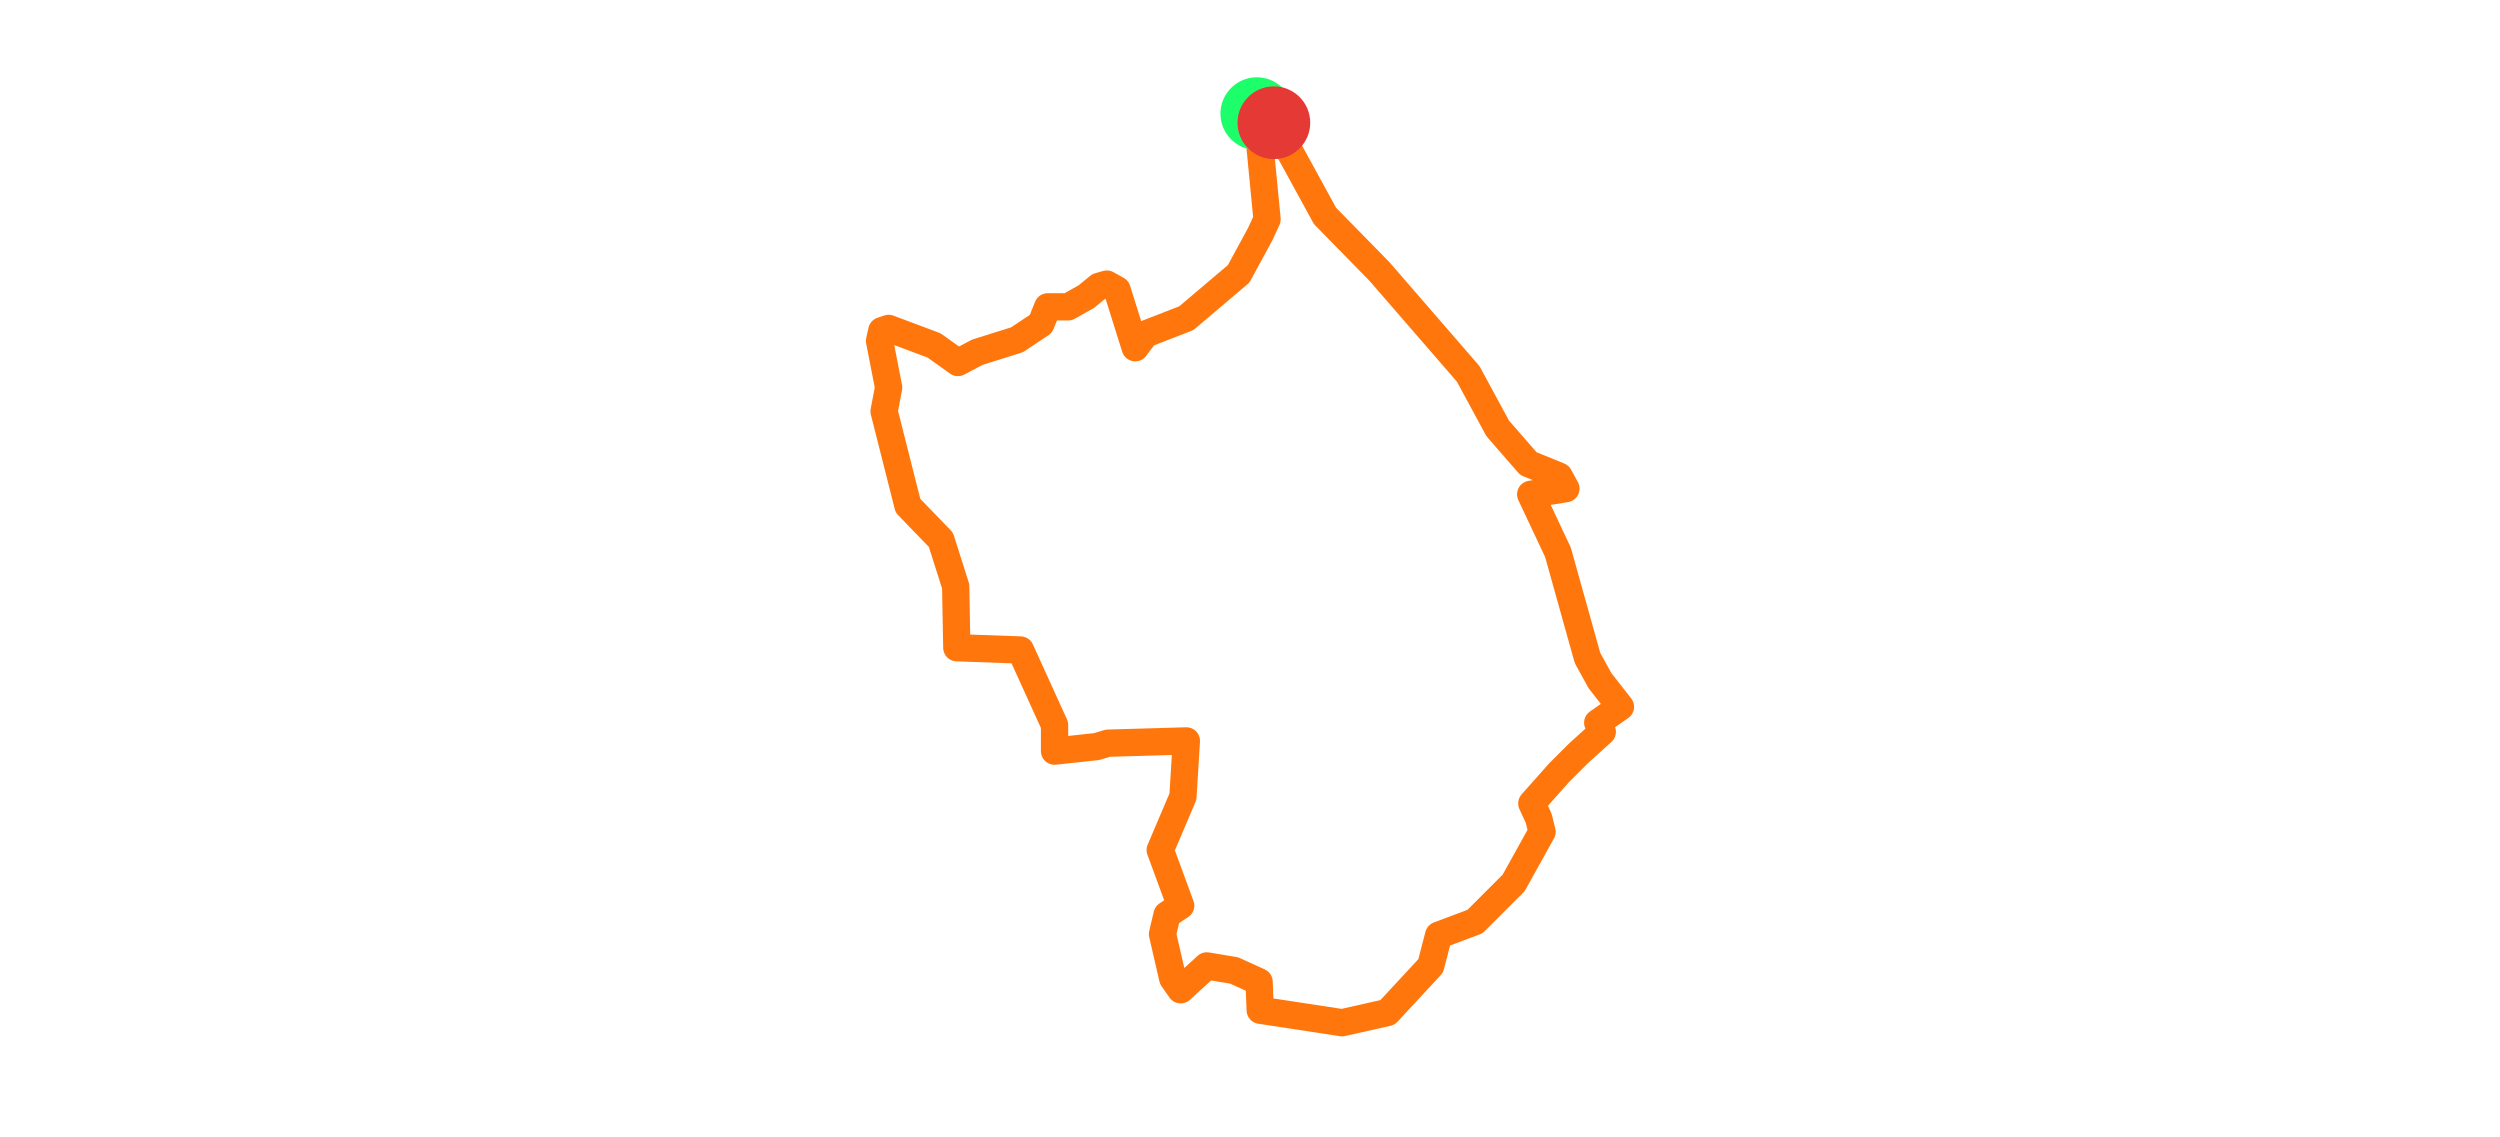
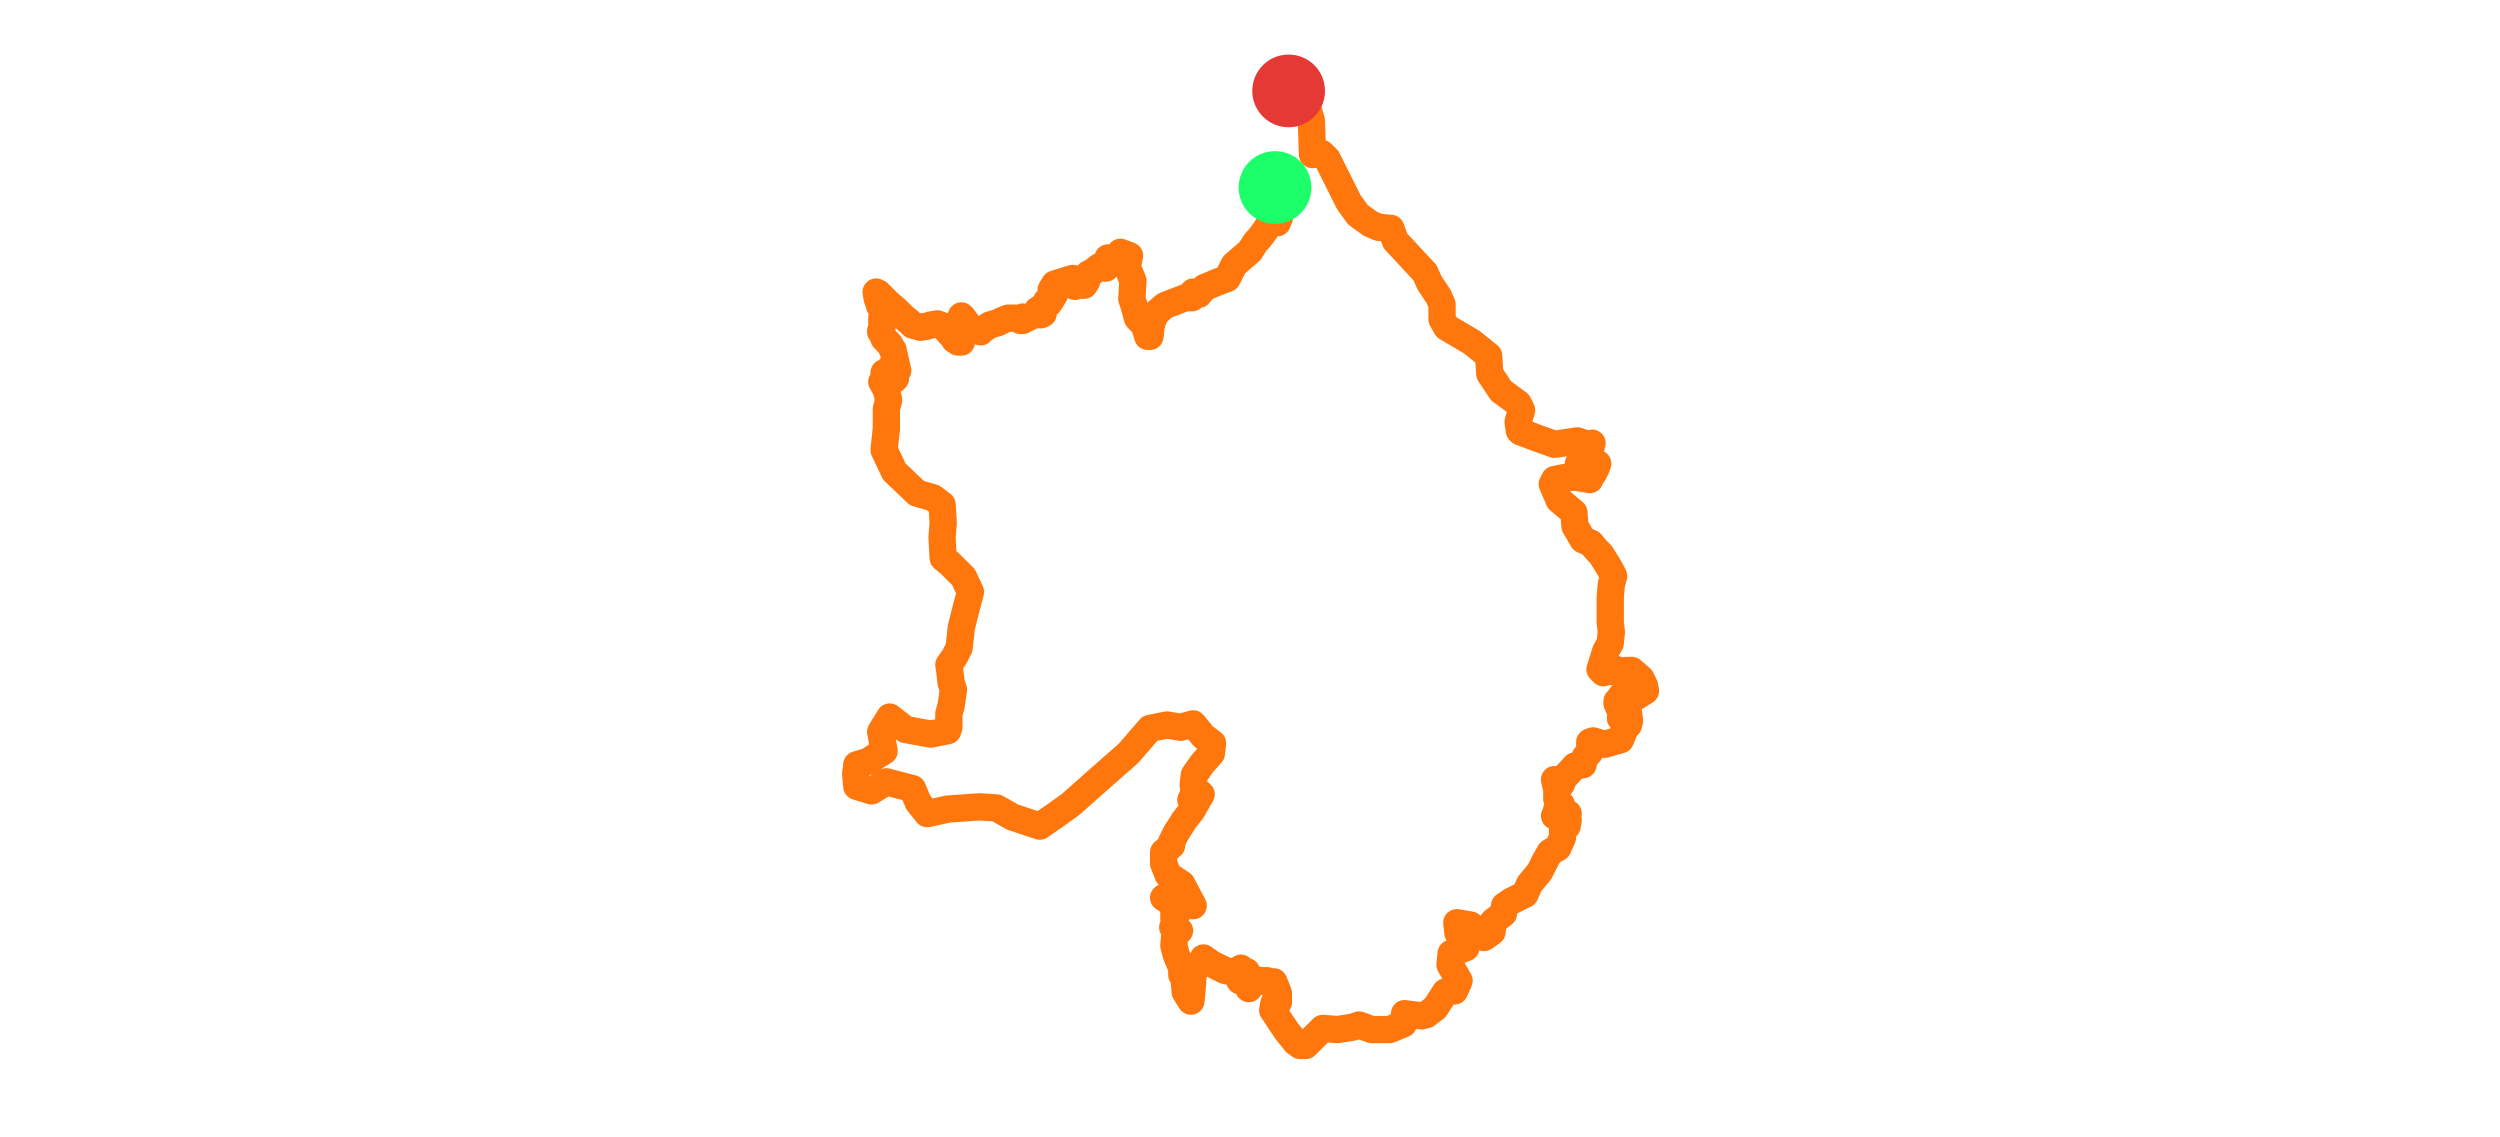
<svg xmlns="http://www.w3.org/2000/svg" width="220" height="100" viewBox="0 0 220 100">
-   <path d="M 110.6 10.0 L 111.5 19.3 L 110.9 20.6 L 109.0 24.1 L 104.4 28.0 L 100.8 29.4 L 99.9 30.6 L 98.3 25.5 L 97.4 25.0 L 96.7 25.2 L 95.6 26.1 L 94.0 27.0 L 92.2 27.0 L 91.6 28.5 L 89.5 29.9 L 86.0 31.0 L 84.3 31.9 L 82.2 30.4 L 78.2 28.9 L 77.6 29.1 L 77.4 30.0 L 78.2 34.1 L 77.8 36.2 L 79.9 44.5 L 82.8 47.5 L 84.1 51.6 L 84.2 57.0 L 89.8 57.2 L 92.8 63.8 L 92.8 66.1 L 96.5 65.7 L 97.5 65.4 L 104.4 65.2 L 104.1 70.1 L 102.1 74.8 L 103.9 79.7 L 102.7 80.5 L 102.3 82.2 L 103.2 86.1 L 103.9 87.1 L 106.2 85.0 L 108.6 85.4 L 110.8 86.4 L 110.9 88.9 L 118.1 90.0 L 122.1 89.1 L 125.9 85.0 L 126.6 82.3 L 129.8 81.1 L 133.2 77.7 L 135.7 73.2 L 135.4 72.0 L 134.8 70.7 L 137.2 68.0 L 138.9 66.3 L 141.0 64.4 L 140.6 63.6 L 142.6 62.2 L 140.8 59.9 L 139.7 57.9 L 137.1 48.6 L 134.7 43.5 L 137.8 43.0 L 137.2 41.9 L 134.5 40.8 L 131.8 37.7 L 129.2 32.9 L 121.4 23.9 L 116.6 19.0 L 113.7 13.7 L 112.1 10.8" fill="none" stroke="#ff6f00" stroke-width="2.4" stroke-linecap="round" stroke-linejoin="round" opacity="0.95" />
-   <circle cx="110.6" cy="10.0" r="3.2" fill="#1cff6b" />
-   <circle cx="112.1" cy="10.8" r="3.2" fill="#e53935" />
+   <path d="M 112.2 16.5 L 111.9 17.1 L 112.1 17.4 L 112.1 18.4 L 112.6 19.1 L 112.4 19.6 L 112.2 19.3 L 111.9 19.6 L 111.5 20.0 L 111.4 20.2 L 110.8 21.0 L 110.5 21.3 L 110.0 22.1 L 108.6 23.3 L 108.0 24.5 L 107.2 24.8 L 106.0 25.3 L 105.5 25.9 L 105.0 25.7 L 104.9 26.2 L 104.3 26.2 L 103.0 26.7 L 102.5 26.9 L 101.8 27.5 L 101.5 28.0 L 101.3 28.7 L 101.2 29.6 L 101.0 29.6 L 100.7 28.6 L 100.1 28.0 L 99.8 26.9 L 99.6 26.3 L 99.7 24.7 L 99.2 23.5 L 99.4 22.5 L 98.6 22.2 L 98.8 22.7 L 98.4 22.6 L 98.1 23.0 L 97.9 22.7 L 97.5 22.7 L 97.6 23.1 L 97.3 23.6 L 97.1 23.3 L 96.9 23.4 L 96.7 23.5 L 96.2 23.9 L 95.8 24.1 L 95.6 24.8 L 95.4 25.1 L 94.8 25.1 L 94.7 24.9 L 94.6 25.2 L 94.3 25.1 L 94.5 24.7 L 94.4 24.5 L 92.8 25.0 L 92.5 25.5 L 92.8 25.9 L 92.5 26.4 L 92.1 26.5 L 92.3 26.7 L 91.9 26.9 L 91.3 27.3 L 91.3 27.4 L 91.8 27.6 L 91.6 27.7 L 91.0 27.7 L 90.4 28.0 L 90.0 27.9 L 90.0 28.2 L 89.8 28.2 L 89.4 28.0 L 88.9 28.0 L 88.7 28.0 L 88.2 28.2 L 87.8 28.4 L 87.1 28.6 L 86.5 29.0 L 86.3 29.2 L 86.0 29.1 L 85.4 28.9 L 85.0 28.3 L 84.7 27.9 L 84.6 27.8 L 84.5 28.1 L 84.5 28.5 L 84.6 28.9 L 84.7 29.7 L 84.6 29.8 L 84.6 30.1 L 84.4 30.1 L 84.3 30.1 L 84.2 29.8 L 84.0 29.9 L 84.0 29.8 L 83.7 29.5 L 83.0 28.7 L 82.5 28.5 L 81.9 28.6 L 81.6 28.7 L 81.0 28.8 L 80.3 28.6 L 80.0 28.3 L 79.5 27.9 L 79.4 27.8 L 78.9 27.3 L 78.2 26.7 L 77.3 25.8 L 77.1 25.7 L 77.2 26.3 L 77.4 26.8 L 77.4 26.9 L 77.7 27.2 L 77.9 27.6 L 77.9 28.0 L 77.8 28.1 L 77.6 28.0 L 77.6 28.3 L 77.6 29.1 L 77.6 29.3 L 77.5 29.2 L 77.5 29.1 L 77.6 29.3 L 77.8 29.8 L 78.3 30.3 L 78.5 30.7 L 78.6 30.8 L 78.6 30.9 L 78.7 31.3 L 79.0 32.6 L 78.9 32.7 L 78.5 32.4 L 78.4 32.3 L 78.5 32.7 L 78.8 33.3 L 78.7 33.4 L 78.4 33.3 L 78.2 33.1 L 77.9 32.8 L 77.8 32.8 L 77.8 33.1 L 77.8 33.4 L 77.6 33.6 L 78.0 34.3 L 78.2 35.2 L 78.0 36.0 L 78.0 37.7 L 77.8 39.6 L 78.7 41.5 L 80.7 43.4 L 82.1 43.8 L 82.9 44.4 L 83.0 46.0 L 82.9 47.3 L 83.0 49.1 L 83.6 49.6 L 84.8 50.8 L 85.4 52.1 L 85.0 53.6 L 84.6 55.2 L 84.4 57.0 L 84.0 57.8 L 83.5 58.5 L 83.6 59.2 L 83.7 60.1 L 83.9 60.7 L 83.7 62.1 L 83.5 62.8 L 83.5 64.0 L 83.4 64.3 L 81.9 64.6 L 79.7 64.2 L 78.3 63.1 L 77.5 64.4 L 77.8 66.1 L 77.3 66.4 L 76.4 67.0 L 75.4 67.3 L 75.3 68.1 L 75.4 69.2 L 76.7 69.6 L 78.0 68.8 L 80.3 69.4 L 80.8 70.6 L 81.6 71.6 L 83.4 71.2 L 86.2 71.0 L 87.7 71.1 L 89.1 71.9 L 91.5 72.7 L 92.8 71.8 L 94.2 70.8 L 97.7 67.7 L 99.3 66.3 L 101.2 64.1 L 102.7 63.8 L 103.9 64.0 L 105.0 63.7 L 105.9 64.8 L 106.7 65.4 L 106.6 66.3 L 105.8 67.2 L 105.1 68.2 L 105.0 69.1 L 105.1 69.7 L 104.8 70.4 L 105.2 70.2 L 105.6 69.8 L 105.7 69.9 L 104.9 71.3 L 104.2 72.2 L 103.5 73.3 L 103.1 74.1 L 103.1 74.4 L 102.4 75.0 L 102.4 76.0 L 102.8 77.0 L 104.0 77.8 L 105.0 79.7 L 104.5 79.6 L 103.0 78.9 L 102.4 79.0 L 103.2 79.5 L 103.7 80.2 L 103.3 80.2 L 103.3 80.8 L 103.4 81.4 L 103.2 81.6 L 103.3 81.7 L 103.8 81.9 L 103.4 82.0 L 103.3 83.2 L 103.5 84.0 L 104.0 85.2 L 104.0 85.8 L 104.2 86.1 L 104.3 87.3 L 104.8 88.1 L 104.9 87.1 L 105.0 85.6 L 105.7 84.7 L 105.9 84.3 L 106.6 84.8 L 107.8 85.4 L 108.8 85.6 L 109.2 85.2 L 109.1 86.3 L 109.7 85.5 L 109.8 85.8 L 109.7 86.6 L 109.9 87.0 L 110.3 86.2 L 111.1 86.3 L 111.5 86.3 L 111.6 86.5 L 112.1 86.4 L 112.5 87.4 L 112.5 88.2 L 112.1 88.3 L 112.0 88.9 L 113.2 90.7 L 114.0 91.7 L 114.4 92.0 L 114.9 92.0 L 116.4 90.5 L 117.7 90.6 L 119.0 90.4 L 119.6 90.2 L 120.7 90.6 L 122.3 90.6 L 123.5 90.1 L 123.6 89.2 L 125.1 89.4 L 125.5 89.3 L 126.3 88.7 L 127.2 87.3 L 128.0 87.2 L 128.4 86.3 L 127.6 84.9 L 127.7 83.9 L 129.0 83.4 L 129.0 82.6 L 128.3 82.1 L 128.2 81.2 L 129.4 81.4 L 130.0 82.0 L 130.6 82.5 L 131.3 82.0 L 131.4 81.1 L 132.3 80.4 L 132.4 79.7 L 133.0 79.3 L 134.2 78.7 L 134.6 77.8 L 135.5 76.7 L 136.0 75.7 L 136.4 75.0 L 137.1 74.6 L 137.5 73.7 L 137.5 73.1 L 137.9 72.7 L 137.9 72.7 L 138.0 72.2 L 137.9 72.1 L 137.5 72.3 L 137.7 71.8 L 138.0 71.6 L 137.5 71.5 L 137.0 71.9 L 136.8 71.8 L 137.0 71.4 L 137.0 71.2 L 137.4 70.8 L 137.0 70.3 L 137.0 70.0 L 137.0 69.5 L 136.8 68.6 L 137.4 69.0 L 137.6 68.5 L 138.6 67.4 L 139.3 67.3 L 139.5 66.6 L 139.9 66.2 L 139.9 65.3 L 140.2 65.2 L 141.2 65.5 L 142.6 65.1 L 143.1 63.9 L 143.3 63.8 L 143.4 63.4 L 143.3 62.7 L 143.1 63.0 L 142.6 63.2 L 142.7 63.0 L 142.8 62.7 L 142.6 62.6 L 142.3 61.9 L 142.3 61.7 L 142.5 61.5 L 142.7 61.2 L 143.3 61.2 L 144.0 61.3 L 144.8 60.8 L 144.7 60.3 L 144.4 59.7 L 143.6 59.0 L 143.1 59.0 L 142.9 59.3 L 142.4 59.2 L 142.2 58.9 L 141.8 59.1 L 141.5 59.0 L 141.1 59.2 L 140.8 58.9 L 141.3 57.3 L 141.7 56.6 L 141.8 55.6 L 141.7 54.8 L 141.7 54.1 L 141.7 52.6 L 141.8 51.4 L 142.0 50.7 L 141.7 50.1 L 140.9 48.8 L 140.5 48.4 L 140.0 47.8 L 139.3 47.5 L 138.6 46.3 L 138.5 45.1 L 137.2 44.0 L 136.6 42.6 L 136.8 42.2 L 137.8 42.0 L 138.7 42.0 L 139.9 42.2 L 139.8 41.9 L 140.2 41.7 L 140.5 41.1 L 140.6 40.8 L 139.6 40.9 L 138.9 40.8 L 139.5 40.4 L 139.1 40.3 L 139.9 39.8 L 140.1 39.0 L 139.7 39.1 L 138.8 38.8 L 136.8 39.1 L 135.4 38.6 L 133.8 38.0 L 133.7 37.9 L 133.6 37.2 L 133.6 37.1 L 133.9 36.1 L 133.6 35.5 L 132.1 34.4 L 131.1 32.9 L 131.0 31.3 L 129.5 30.1 L 127.3 28.8 L 126.9 28.1 L 126.9 27.3 L 126.9 26.8 L 126.6 26.1 L 125.8 24.9 L 125.4 24.0 L 122.8 21.2 L 122.4 20.1 L 121.3 20.0 L 120.6 19.7 L 119.5 18.9 L 118.7 17.8 L 117.4 15.2 L 116.8 14.0 L 116.3 13.5 L 115.5 13.6 L 115.4 10.6 L 115.1 9.6 L 114.7 8.8 L 114.0 8.6" fill="none" stroke="#ff6f00" stroke-width="2.4" stroke-linecap="round" stroke-linejoin="round" opacity="0.95" />
+   <circle cx="112.2" cy="16.5" r="3.2" fill="#1cff6b" />
+   <circle cx="113.4" cy="8.0" r="3.2" fill="#e53935" />
</svg>
